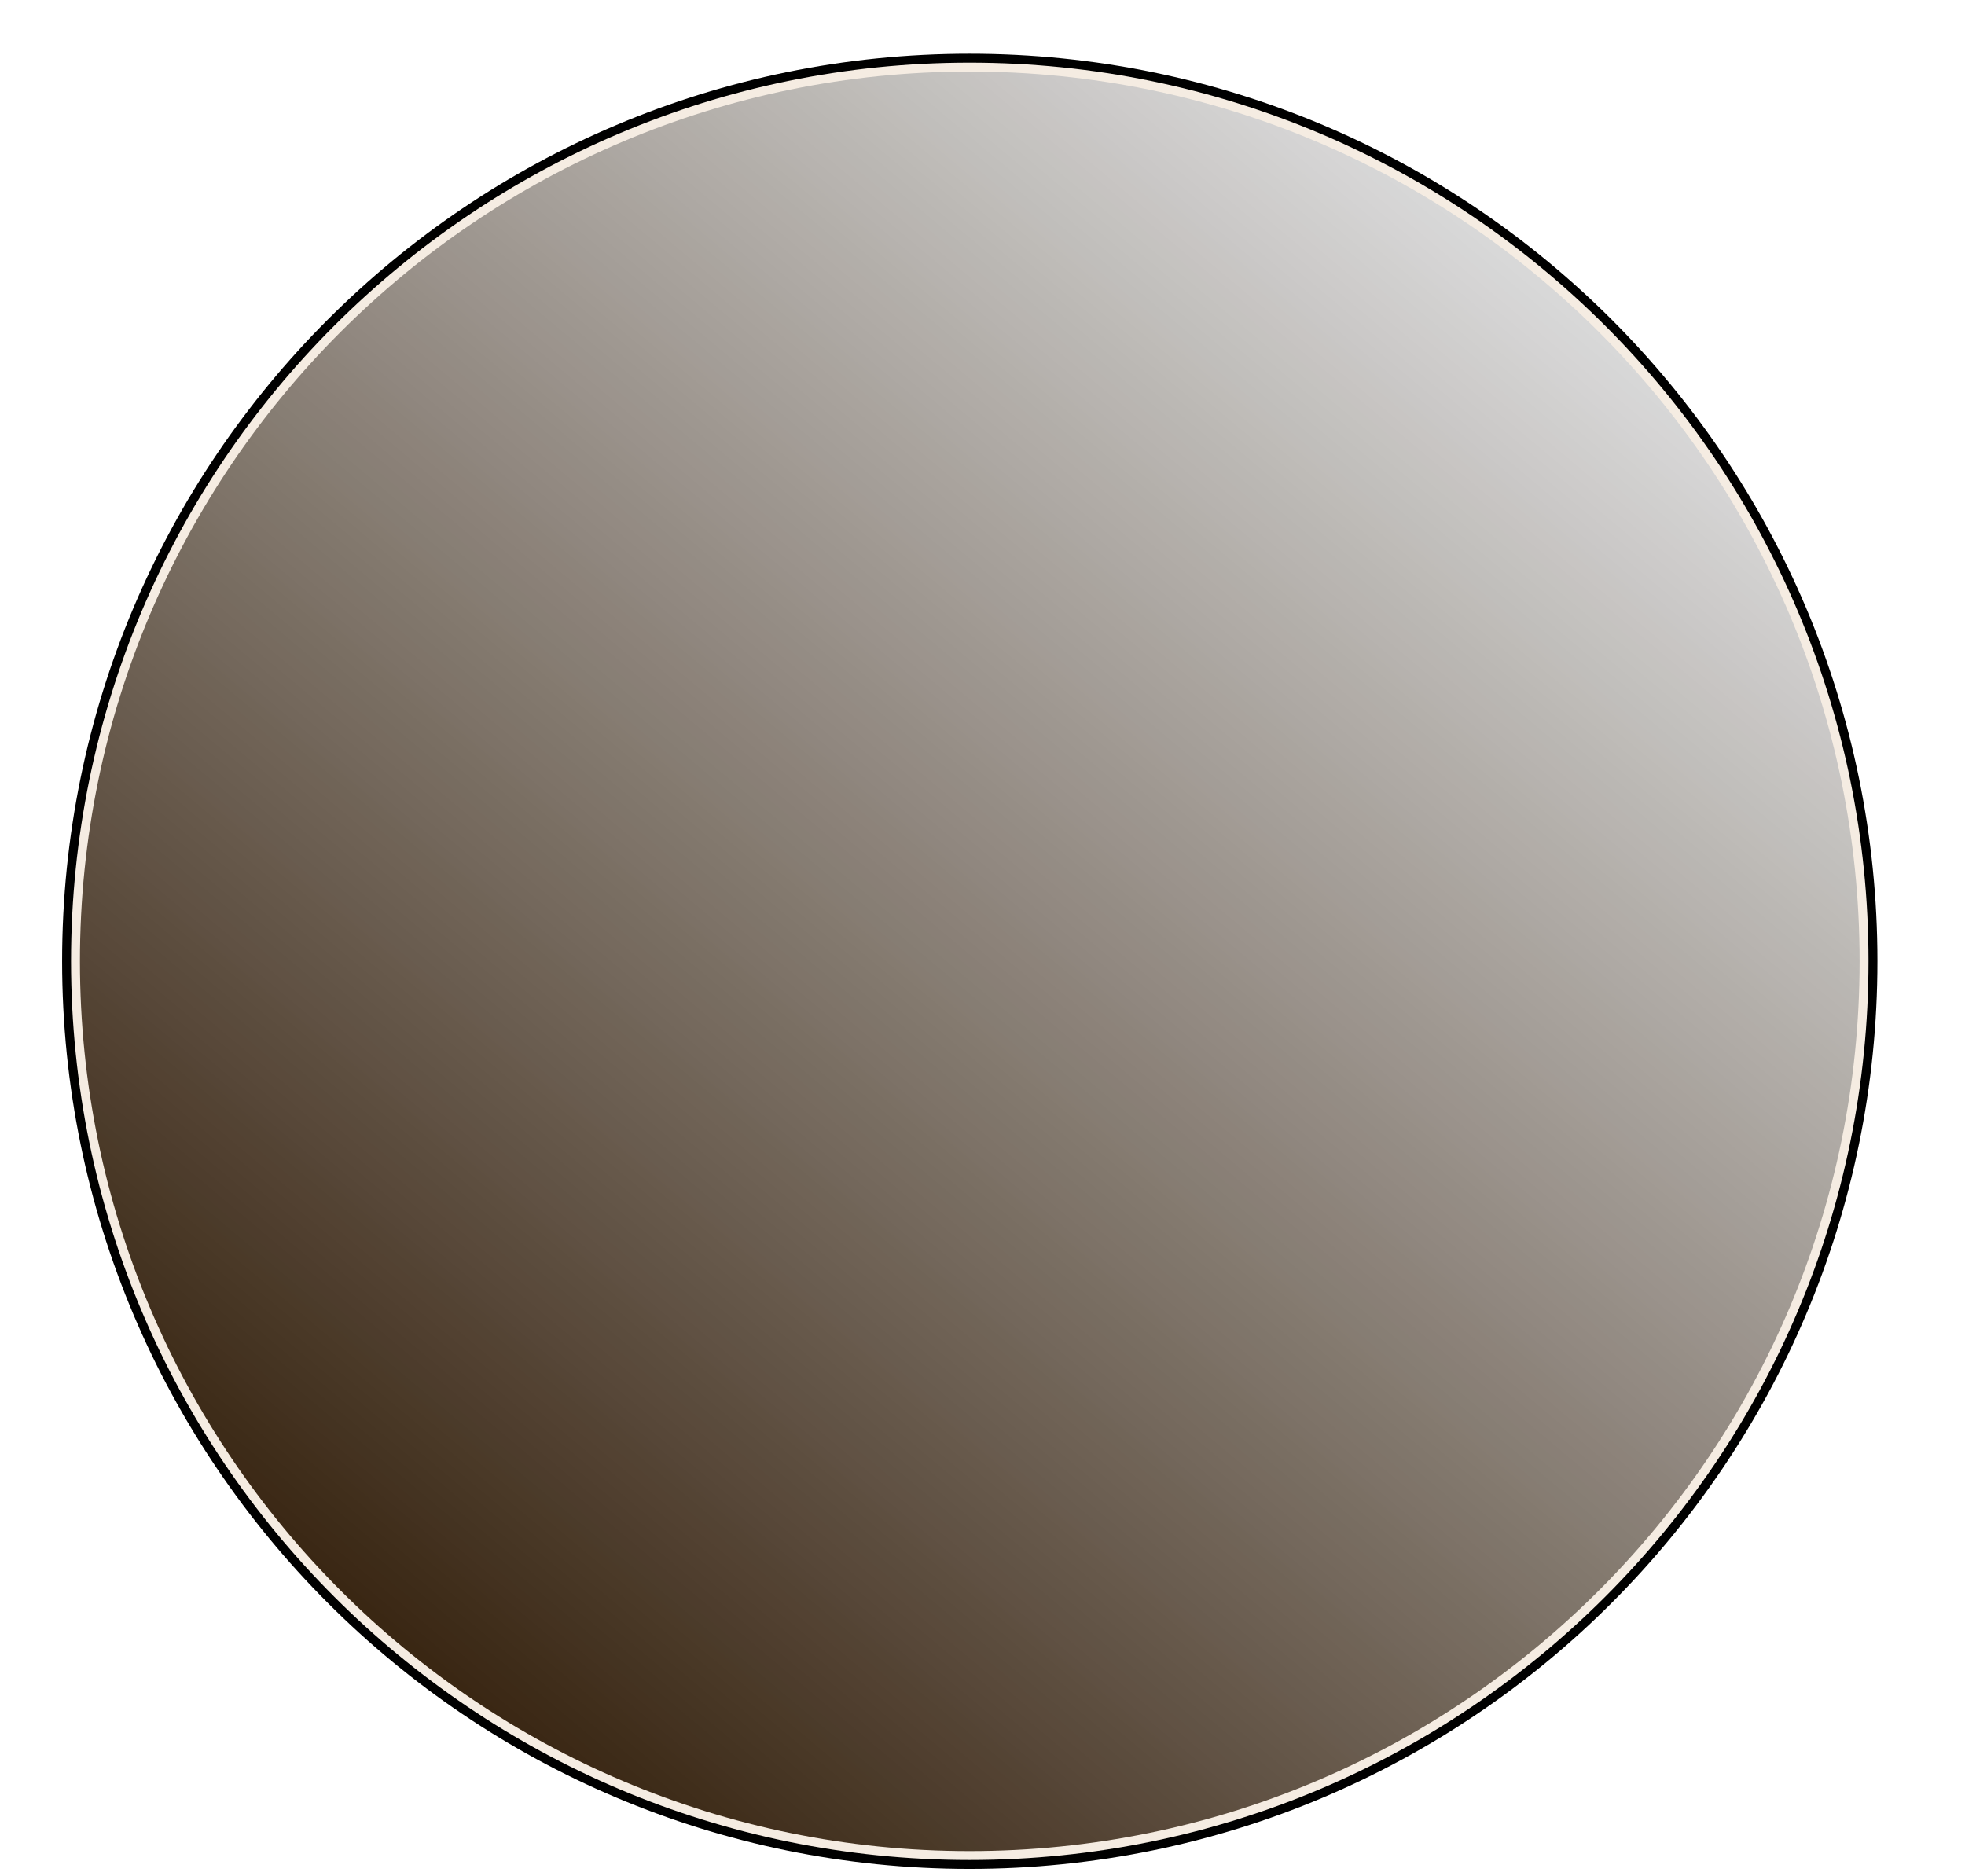
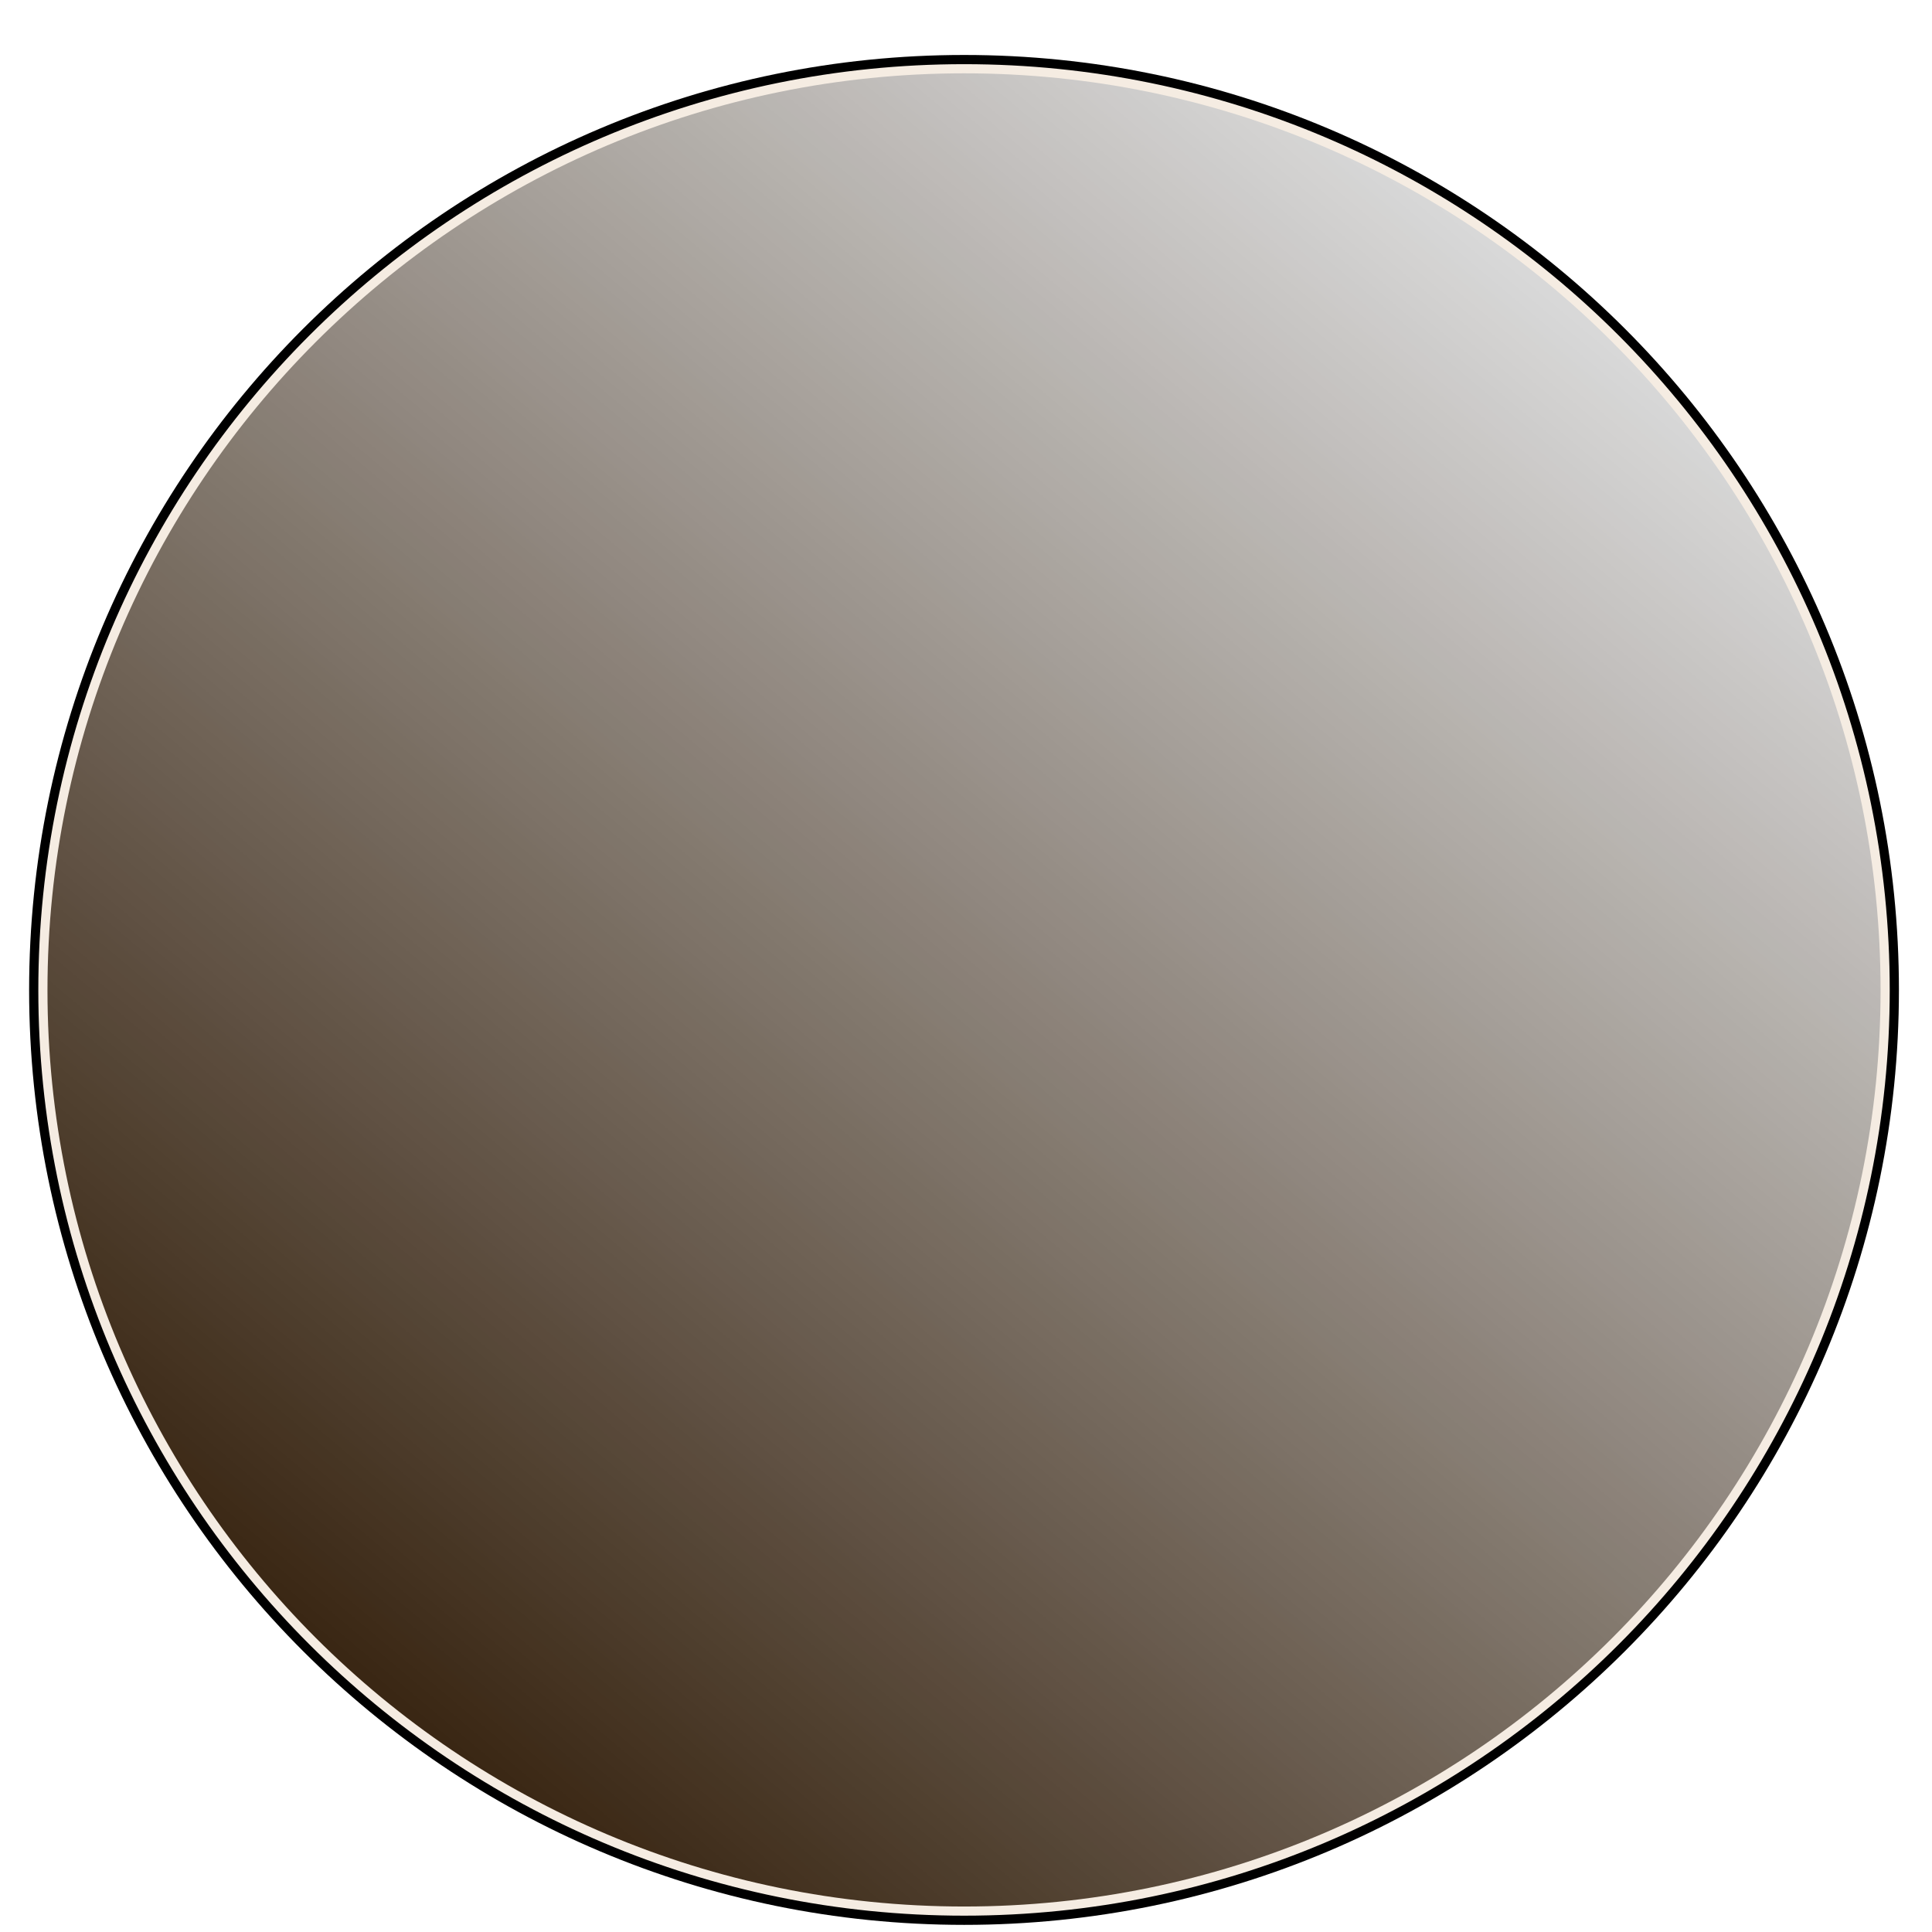
- <svg xmlns="http://www.w3.org/2000/svg" width="22pt" height="21pt" viewBox="0 0 22 21" version="1.1">
+ <svg xmlns="http://www.w3.org/2000/svg" width="21pt" height="21pt" viewBox="0 0 21 21" version="1.1">
  <defs>
    <clipPath id="clip1">
-       <path d="M 0 0 L 21 0 L 21 21 L 0 21 Z M 0 0 " />
+       <path d="M 20.441 10.762 C 20.441 5.258 15.98 0.797 10.48 0.797 C 4.977 0.797 0.516 5.258 0.516 10.762 C 0.516 16.262 4.977 20.723 10.48 20.723 C 15.98 20.723 20.441 16.262 20.441 10.762 Z M 20.441 10.762 " />
    </clipPath>
    <clipPath id="clip2">
-       <path d="M 20.82 10.762 C 20.82 5.258 16.359 0.801 10.855 0.801 C 5.355 0.801 0.895 5.258 0.895 10.762 C 0.895 16.266 5.355 20.727 10.855 20.727 C 16.359 20.727 20.82 16.266 20.82 10.762 Z M 20.82 10.762 " />
+       <path d="M -17.594 13.215 L 12.938 38.836 L 38.555 8.305 L 8.023 -17.316 Z M -17.594 13.215 " />
    </clipPath>
-     <clipPath id="clip3">
-       <path d="M -17.125 13.211 L 13.305 38.746 L 38.84 8.312 L 8.41 -17.223 Z M -17.125 13.211 " />
-     </clipPath>
-     <linearGradient id="linear0" gradientUnits="userSpaceOnUse" x1="0" y1="14.668" x2="0" y2="85.332" gradientTransform="matrix(0.304317,0.255355,0.255355,-0.304317,-17.12659,13.21012)">
+     <linearGradient id="linear0" gradientUnits="userSpaceOnUse" x1="0" y1="14.783" x2="0" y2="85.217" gradientTransform="matrix(0.305313,0.25619,0.25619,-0.305313,-17.59516,13.21613)">
      <stop offset="0" style="stop-color:rgb(22.499%,14.999%,7.5%);stop-opacity:1;" />
      <stop offset="0.125" style="stop-color:rgb(22.499%,14.999%,7.5%);stop-opacity:1;" />
      <stop offset="0.141" style="stop-color:rgb(22.499%,14.999%,7.5%);stop-opacity:1;" />
-       <stop offset="0.148" style="stop-color:rgb(22.597%,15.109%,7.62%);stop-opacity:1;" />
-       <stop offset="0.152" style="stop-color:rgb(23.041%,15.605%,8.17%);stop-opacity:1;" />
-       <stop offset="0.156" style="stop-color:rgb(23.386%,15.991%,8.598%);stop-opacity:1;" />
-       <stop offset="0.16" style="stop-color:rgb(23.73%,16.377%,9.026%);stop-opacity:1;" />
-       <stop offset="0.164" style="stop-color:rgb(24.075%,16.765%,9.454%);stop-opacity:1;" />
-       <stop offset="0.168" style="stop-color:rgb(24.42%,17.151%,9.882%);stop-opacity:1;" />
-       <stop offset="0.172" style="stop-color:rgb(24.765%,17.537%,10.31%);stop-opacity:1;" />
-       <stop offset="0.176" style="stop-color:rgb(25.11%,17.923%,10.738%);stop-opacity:1;" />
-       <stop offset="0.18" style="stop-color:rgb(25.456%,18.311%,11.165%);stop-opacity:1;" />
-       <stop offset="0.184" style="stop-color:rgb(25.801%,18.697%,11.592%);stop-opacity:1;" />
-       <stop offset="0.188" style="stop-color:rgb(26.146%,19.084%,12.021%);stop-opacity:1;" />
-       <stop offset="0.191" style="stop-color:rgb(26.491%,19.47%,12.448%);stop-opacity:1;" />
-       <stop offset="0.195" style="stop-color:rgb(26.836%,19.856%,12.877%);stop-opacity:1;" />
-       <stop offset="0.199" style="stop-color:rgb(27.18%,20.242%,13.304%);stop-opacity:1;" />
-       <stop offset="0.203" style="stop-color:rgb(27.525%,20.63%,13.733%);stop-opacity:1;" />
-       <stop offset="0.207" style="stop-color:rgb(27.87%,21.016%,14.16%);stop-opacity:1;" />
-       <stop offset="0.211" style="stop-color:rgb(28.217%,21.402%,14.589%);stop-opacity:1;" />
-       <stop offset="0.215" style="stop-color:rgb(28.561%,21.788%,15.016%);stop-opacity:1;" />
-       <stop offset="0.219" style="stop-color:rgb(28.906%,22.176%,15.443%);stop-opacity:1;" />
-       <stop offset="0.223" style="stop-color:rgb(29.251%,22.562%,15.871%);stop-opacity:1;" />
-       <stop offset="0.227" style="stop-color:rgb(29.596%,22.948%,16.299%);stop-opacity:1;" />
-       <stop offset="0.23" style="stop-color:rgb(29.941%,23.334%,16.727%);stop-opacity:1;" />
-       <stop offset="0.234" style="stop-color:rgb(30.286%,23.721%,17.155%);stop-opacity:1;" />
-       <stop offset="0.238" style="stop-color:rgb(30.63%,24.107%,17.583%);stop-opacity:1;" />
-       <stop offset="0.242" style="stop-color:rgb(30.977%,24.493%,18.011%);stop-opacity:1;" />
-       <stop offset="0.246" style="stop-color:rgb(31.322%,24.879%,18.439%);stop-opacity:1;" />
-       <stop offset="0.25" style="stop-color:rgb(31.667%,25.267%,18.867%);stop-opacity:1;" />
-       <stop offset="0.254" style="stop-color:rgb(32.011%,25.653%,19.295%);stop-opacity:1;" />
-       <stop offset="0.258" style="stop-color:rgb(32.356%,26.039%,19.722%);stop-opacity:1;" />
-       <stop offset="0.262" style="stop-color:rgb(32.701%,26.425%,20.149%);stop-opacity:1;" />
-       <stop offset="0.266" style="stop-color:rgb(33.046%,26.813%,20.578%);stop-opacity:1;" />
-       <stop offset="0.27" style="stop-color:rgb(33.391%,27.199%,21.005%);stop-opacity:1;" />
-       <stop offset="0.273" style="stop-color:rgb(33.737%,27.585%,21.434%);stop-opacity:1;" />
-       <stop offset="0.277" style="stop-color:rgb(34.082%,27.971%,21.861%);stop-opacity:1;" />
-       <stop offset="0.281" style="stop-color:rgb(34.427%,28.358%,22.29%);stop-opacity:1;" />
-       <stop offset="0.285" style="stop-color:rgb(34.772%,28.745%,22.717%);stop-opacity:1;" />
-       <stop offset="0.289" style="stop-color:rgb(35.117%,29.131%,23.145%);stop-opacity:1;" />
-       <stop offset="0.293" style="stop-color:rgb(35.461%,29.517%,23.572%);stop-opacity:1;" />
-       <stop offset="0.297" style="stop-color:rgb(35.806%,29.904%,24.001%);stop-opacity:1;" />
-       <stop offset="0.301" style="stop-color:rgb(36.151%,30.29%,24.428%);stop-opacity:1;" />
-       <stop offset="0.305" style="stop-color:rgb(36.497%,30.676%,24.857%);stop-opacity:1;" />
-       <stop offset="0.309" style="stop-color:rgb(36.842%,31.062%,25.284%);stop-opacity:1;" />
-       <stop offset="0.312" style="stop-color:rgb(37.187%,31.45%,25.713%);stop-opacity:1;" />
-       <stop offset="0.316" style="stop-color:rgb(37.532%,31.836%,26.14%);stop-opacity:1;" />
-       <stop offset="0.32" style="stop-color:rgb(37.877%,32.222%,26.569%);stop-opacity:1;" />
-       <stop offset="0.324" style="stop-color:rgb(38.222%,32.608%,26.996%);stop-opacity:1;" />
-       <stop offset="0.328" style="stop-color:rgb(38.567%,32.996%,27.423%);stop-opacity:1;" />
-       <stop offset="0.332" style="stop-color:rgb(38.911%,33.382%,27.85%);stop-opacity:1;" />
-       <stop offset="0.336" style="stop-color:rgb(39.258%,33.768%,28.279%);stop-opacity:1;" />
-       <stop offset="0.34" style="stop-color:rgb(39.603%,34.154%,28.706%);stop-opacity:1;" />
-       <stop offset="0.344" style="stop-color:rgb(39.948%,34.541%,29.135%);stop-opacity:1;" />
-       <stop offset="0.348" style="stop-color:rgb(40.292%,34.927%,29.562%);stop-opacity:1;" />
-       <stop offset="0.352" style="stop-color:rgb(40.637%,35.313%,29.991%);stop-opacity:1;" />
-       <stop offset="0.355" style="stop-color:rgb(40.982%,35.699%,30.418%);stop-opacity:1;" />
-       <stop offset="0.359" style="stop-color:rgb(41.327%,36.087%,30.847%);stop-opacity:1;" />
-       <stop offset="0.363" style="stop-color:rgb(41.672%,36.473%,31.274%);stop-opacity:1;" />
-       <stop offset="0.367" style="stop-color:rgb(42.017%,36.859%,31.702%);stop-opacity:1;" />
-       <stop offset="0.371" style="stop-color:rgb(42.361%,37.245%,32.129%);stop-opacity:1;" />
-       <stop offset="0.375" style="stop-color:rgb(42.708%,37.633%,32.558%);stop-opacity:1;" />
-       <stop offset="0.379" style="stop-color:rgb(43.053%,38.019%,32.985%);stop-opacity:1;" />
-       <stop offset="0.383" style="stop-color:rgb(43.398%,38.405%,33.414%);stop-opacity:1;" />
-       <stop offset="0.387" style="stop-color:rgb(43.742%,38.791%,33.841%);stop-opacity:1;" />
-       <stop offset="0.391" style="stop-color:rgb(44.087%,39.178%,34.27%);stop-opacity:1;" />
-       <stop offset="0.395" style="stop-color:rgb(44.432%,39.565%,34.697%);stop-opacity:1;" />
-       <stop offset="0.398" style="stop-color:rgb(44.777%,39.951%,35.126%);stop-opacity:1;" />
-       <stop offset="0.402" style="stop-color:rgb(45.122%,40.337%,35.553%);stop-opacity:1;" />
-       <stop offset="0.406" style="stop-color:rgb(45.468%,40.724%,35.98%);stop-opacity:1;" />
-       <stop offset="0.41" style="stop-color:rgb(45.813%,41.11%,36.407%);stop-opacity:1;" />
-       <stop offset="0.414" style="stop-color:rgb(46.158%,41.496%,36.836%);stop-opacity:1;" />
-       <stop offset="0.418" style="stop-color:rgb(46.503%,41.882%,37.263%);stop-opacity:1;" />
-       <stop offset="0.422" style="stop-color:rgb(46.848%,42.27%,37.692%);stop-opacity:1;" />
-       <stop offset="0.426" style="stop-color:rgb(47.192%,42.656%,38.12%);stop-opacity:1;" />
-       <stop offset="0.43" style="stop-color:rgb(47.537%,43.042%,38.548%);stop-opacity:1;" />
-       <stop offset="0.434" style="stop-color:rgb(47.882%,43.428%,38.976%);stop-opacity:1;" />
-       <stop offset="0.438" style="stop-color:rgb(48.228%,43.816%,39.404%);stop-opacity:1;" />
-       <stop offset="0.441" style="stop-color:rgb(48.573%,44.202%,39.832%);stop-opacity:1;" />
-       <stop offset="0.445" style="stop-color:rgb(48.918%,44.588%,40.259%);stop-opacity:1;" />
-       <stop offset="0.449" style="stop-color:rgb(49.263%,44.974%,40.686%);stop-opacity:1;" />
-       <stop offset="0.453" style="stop-color:rgb(49.608%,45.361%,41.115%);stop-opacity:1;" />
-       <stop offset="0.457" style="stop-color:rgb(49.953%,45.747%,41.542%);stop-opacity:1;" />
-       <stop offset="0.461" style="stop-color:rgb(50.298%,46.133%,41.971%);stop-opacity:1;" />
-       <stop offset="0.465" style="stop-color:rgb(50.642%,46.519%,42.398%);stop-opacity:1;" />
-       <stop offset="0.469" style="stop-color:rgb(50.989%,46.907%,42.827%);stop-opacity:1;" />
-       <stop offset="0.473" style="stop-color:rgb(51.334%,47.293%,43.254%);stop-opacity:1;" />
-       <stop offset="0.477" style="stop-color:rgb(51.678%,47.679%,43.683%);stop-opacity:1;" />
-       <stop offset="0.48" style="stop-color:rgb(52.023%,48.065%,44.11%);stop-opacity:1;" />
-       <stop offset="0.484" style="stop-color:rgb(52.368%,48.453%,44.537%);stop-opacity:1;" />
-       <stop offset="0.488" style="stop-color:rgb(52.713%,48.839%,44.965%);stop-opacity:1;" />
-       <stop offset="0.492" style="stop-color:rgb(53.058%,49.225%,45.393%);stop-opacity:1;" />
-       <stop offset="0.496" style="stop-color:rgb(53.403%,49.611%,45.821%);stop-opacity:1;" />
+       <stop offset="0.148" style="stop-color:rgb(22.647%,15.166%,7.684%);stop-opacity:1;" />
+       <stop offset="0.152" style="stop-color:rgb(23.14%,15.717%,8.295%);stop-opacity:1;" />
+       <stop offset="0.156" style="stop-color:rgb(23.485%,16.103%,8.72%);stop-opacity:1;" />
+       <stop offset="0.16" style="stop-color:rgb(23.828%,16.487%,9.146%);stop-opacity:1;" />
+       <stop offset="0.164" style="stop-color:rgb(24.173%,16.873%,9.573%);stop-opacity:1;" />
+       <stop offset="0.168" style="stop-color:rgb(24.516%,17.258%,9.999%);stop-opacity:1;" />
+       <stop offset="0.172" style="stop-color:rgb(24.86%,17.644%,10.426%);stop-opacity:1;" />
+       <stop offset="0.176" style="stop-color:rgb(25.203%,18.028%,10.852%);stop-opacity:1;" />
+       <stop offset="0.18" style="stop-color:rgb(25.548%,18.414%,11.279%);stop-opacity:1;" />
+       <stop offset="0.184" style="stop-color:rgb(25.891%,18.799%,11.705%);stop-opacity:1;" />
+       <stop offset="0.188" style="stop-color:rgb(26.236%,19.185%,12.132%);stop-opacity:1;" />
+       <stop offset="0.191" style="stop-color:rgb(26.579%,19.569%,12.558%);stop-opacity:1;" />
+       <stop offset="0.195" style="stop-color:rgb(26.924%,19.954%,12.985%);stop-opacity:1;" />
+       <stop offset="0.199" style="stop-color:rgb(27.267%,20.338%,13.411%);stop-opacity:1;" />
+       <stop offset="0.203" style="stop-color:rgb(27.611%,20.724%,13.838%);stop-opacity:1;" />
+       <stop offset="0.207" style="stop-color:rgb(27.954%,21.109%,14.264%);stop-opacity:1;" />
+       <stop offset="0.211" style="stop-color:rgb(28.299%,21.495%,14.691%);stop-opacity:1;" />
+       <stop offset="0.215" style="stop-color:rgb(28.642%,21.88%,15.117%);stop-opacity:1;" />
+       <stop offset="0.219" style="stop-color:rgb(28.987%,22.266%,15.544%);stop-opacity:1;" />
+       <stop offset="0.223" style="stop-color:rgb(29.33%,22.65%,15.97%);stop-opacity:1;" />
+       <stop offset="0.227" style="stop-color:rgb(29.675%,23.036%,16.397%);stop-opacity:1;" />
+       <stop offset="0.23" style="stop-color:rgb(30.019%,23.421%,16.823%);stop-opacity:1;" />
+       <stop offset="0.234" style="stop-color:rgb(30.363%,23.807%,17.25%);stop-opacity:1;" />
+       <stop offset="0.238" style="stop-color:rgb(30.707%,24.191%,17.676%);stop-opacity:1;" />
+       <stop offset="0.242" style="stop-color:rgb(31.05%,24.577%,18.103%);stop-opacity:1;" />
+       <stop offset="0.246" style="stop-color:rgb(31.393%,24.962%,18.529%);stop-opacity:1;" />
+       <stop offset="0.25" style="stop-color:rgb(31.738%,25.346%,18.956%);stop-opacity:1;" />
+       <stop offset="0.254" style="stop-color:rgb(32.082%,25.731%,19.382%);stop-opacity:1;" />
+       <stop offset="0.258" style="stop-color:rgb(32.426%,26.117%,19.809%);stop-opacity:1;" />
+       <stop offset="0.262" style="stop-color:rgb(32.77%,26.501%,20.235%);stop-opacity:1;" />
+       <stop offset="0.266" style="stop-color:rgb(33.115%,26.888%,20.662%);stop-opacity:1;" />
+       <stop offset="0.27" style="stop-color:rgb(33.458%,27.272%,21.088%);stop-opacity:1;" />
+       <stop offset="0.273" style="stop-color:rgb(33.801%,27.658%,21.515%);stop-opacity:1;" />
+       <stop offset="0.277" style="stop-color:rgb(34.145%,28.043%,21.941%);stop-opacity:1;" />
+       <stop offset="0.281" style="stop-color:rgb(34.489%,28.429%,22.368%);stop-opacity:1;" />
+       <stop offset="0.285" style="stop-color:rgb(34.833%,28.813%,22.794%);stop-opacity:1;" />
+       <stop offset="0.289" style="stop-color:rgb(35.178%,29.199%,23.221%);stop-opacity:1;" />
+       <stop offset="0.293" style="stop-color:rgb(35.521%,29.584%,23.647%);stop-opacity:1;" />
+       <stop offset="0.297" style="stop-color:rgb(35.866%,29.97%,24.074%);stop-opacity:1;" />
+       <stop offset="0.301" style="stop-color:rgb(36.209%,30.354%,24.5%);stop-opacity:1;" />
+       <stop offset="0.305" style="stop-color:rgb(36.552%,30.739%,24.927%);stop-opacity:1;" />
+       <stop offset="0.309" style="stop-color:rgb(36.896%,31.123%,25.352%);stop-opacity:1;" />
+       <stop offset="0.312" style="stop-color:rgb(37.241%,31.509%,25.78%);stop-opacity:1;" />
+       <stop offset="0.316" style="stop-color:rgb(37.584%,31.894%,26.205%);stop-opacity:1;" />
+       <stop offset="0.32" style="stop-color:rgb(37.929%,32.28%,26.633%);stop-opacity:1;" />
+       <stop offset="0.324" style="stop-color:rgb(38.272%,32.664%,27.058%);stop-opacity:1;" />
+       <stop offset="0.328" style="stop-color:rgb(38.617%,33.051%,27.486%);stop-opacity:1;" />
+       <stop offset="0.332" style="stop-color:rgb(38.96%,33.435%,27.911%);stop-opacity:1;" />
+       <stop offset="0.336" style="stop-color:rgb(39.304%,33.821%,28.339%);stop-opacity:1;" />
+       <stop offset="0.34" style="stop-color:rgb(39.647%,34.206%,28.764%);stop-opacity:1;" />
+       <stop offset="0.344" style="stop-color:rgb(39.992%,34.592%,29.192%);stop-opacity:1;" />
+       <stop offset="0.348" style="stop-color:rgb(40.335%,34.976%,29.617%);stop-opacity:1;" />
+       <stop offset="0.352" style="stop-color:rgb(40.68%,35.362%,30.045%);stop-opacity:1;" />
+       <stop offset="0.355" style="stop-color:rgb(41.023%,35.747%,30.47%);stop-opacity:1;" />
+       <stop offset="0.359" style="stop-color:rgb(41.368%,36.131%,30.898%);stop-opacity:1;" />
+       <stop offset="0.363" style="stop-color:rgb(41.711%,36.516%,31.323%);stop-opacity:1;" />
+       <stop offset="0.367" style="stop-color:rgb(42.056%,36.902%,31.75%);stop-opacity:1;" />
+       <stop offset="0.371" style="stop-color:rgb(42.4%,37.286%,32.176%);stop-opacity:1;" />
+       <stop offset="0.375" style="stop-color:rgb(42.743%,37.672%,32.602%);stop-opacity:1;" />
+       <stop offset="0.379" style="stop-color:rgb(43.086%,38.057%,33.028%);stop-opacity:1;" />
+       <stop offset="0.383" style="stop-color:rgb(43.431%,38.443%,33.455%);stop-opacity:1;" />
+       <stop offset="0.387" style="stop-color:rgb(43.774%,38.828%,33.881%);stop-opacity:1;" />
+       <stop offset="0.391" style="stop-color:rgb(44.119%,39.214%,34.308%);stop-opacity:1;" />
+       <stop offset="0.395" style="stop-color:rgb(44.463%,39.598%,34.734%);stop-opacity:1;" />
+       <stop offset="0.398" style="stop-color:rgb(44.807%,39.984%,35.161%);stop-opacity:1;" />
+       <stop offset="0.402" style="stop-color:rgb(45.151%,40.369%,35.587%);stop-opacity:1;" />
+       <stop offset="0.406" style="stop-color:rgb(45.494%,40.755%,36.014%);stop-opacity:1;" />
+       <stop offset="0.41" style="stop-color:rgb(45.837%,41.139%,36.44%);stop-opacity:1;" />
+       <stop offset="0.414" style="stop-color:rgb(46.182%,41.524%,36.867%);stop-opacity:1;" />
+       <stop offset="0.418" style="stop-color:rgb(46.526%,41.908%,37.292%);stop-opacity:1;" />
+       <stop offset="0.422" style="stop-color:rgb(46.87%,42.294%,37.72%);stop-opacity:1;" />
+       <stop offset="0.426" style="stop-color:rgb(47.214%,42.679%,38.145%);stop-opacity:1;" />
+       <stop offset="0.43" style="stop-color:rgb(47.559%,43.065%,38.573%);stop-opacity:1;" />
+       <stop offset="0.434" style="stop-color:rgb(47.902%,43.449%,38.998%);stop-opacity:1;" />
+       <stop offset="0.438" style="stop-color:rgb(48.245%,43.835%,39.426%);stop-opacity:1;" />
+       <stop offset="0.441" style="stop-color:rgb(48.589%,44.22%,39.851%);stop-opacity:1;" />
+       <stop offset="0.445" style="stop-color:rgb(48.933%,44.606%,40.279%);stop-opacity:1;" />
+       <stop offset="0.449" style="stop-color:rgb(49.277%,44.991%,40.704%);stop-opacity:1;" />
+       <stop offset="0.453" style="stop-color:rgb(49.622%,45.377%,41.132%);stop-opacity:1;" />
+       <stop offset="0.457" style="stop-color:rgb(49.965%,45.761%,41.557%);stop-opacity:1;" />
+       <stop offset="0.461" style="stop-color:rgb(50.31%,46.147%,41.985%);stop-opacity:1;" />
+       <stop offset="0.465" style="stop-color:rgb(50.653%,46.532%,42.41%);stop-opacity:1;" />
+       <stop offset="0.469" style="stop-color:rgb(50.998%,46.916%,42.838%);stop-opacity:1;" />
+       <stop offset="0.473" style="stop-color:rgb(51.341%,47.301%,43.263%);stop-opacity:1;" />
+       <stop offset="0.477" style="stop-color:rgb(51.685%,47.687%,43.69%);stop-opacity:1;" />
+       <stop offset="0.48" style="stop-color:rgb(52.028%,48.071%,44.116%);stop-opacity:1;" />
+       <stop offset="0.484" style="stop-color:rgb(52.373%,48.457%,44.543%);stop-opacity:1;" />
+       <stop offset="0.488" style="stop-color:rgb(52.716%,48.842%,44.969%);stop-opacity:1;" />
+       <stop offset="0.492" style="stop-color:rgb(53.061%,49.228%,45.396%);stop-opacity:1;" />
+       <stop offset="0.496" style="stop-color:rgb(53.404%,49.612%,45.822%);stop-opacity:1;" />
      <stop offset="0.5" style="stop-color:rgb(53.749%,49.998%,46.249%);stop-opacity:1;" />
-       <stop offset="0.504" style="stop-color:rgb(54.094%,50.385%,46.677%);stop-opacity:1;" />
-       <stop offset="0.508" style="stop-color:rgb(54.439%,50.771%,47.105%);stop-opacity:1;" />
-       <stop offset="0.512" style="stop-color:rgb(54.784%,51.157%,47.533%);stop-opacity:1;" />
-       <stop offset="0.516" style="stop-color:rgb(55.128%,51.544%,47.96%);stop-opacity:1;" />
-       <stop offset="0.52" style="stop-color:rgb(55.473%,51.93%,48.387%);stop-opacity:1;" />
-       <stop offset="0.523" style="stop-color:rgb(55.818%,52.316%,48.816%);stop-opacity:1;" />
-       <stop offset="0.527" style="stop-color:rgb(56.163%,52.702%,49.243%);stop-opacity:1;" />
-       <stop offset="0.531" style="stop-color:rgb(56.509%,53.09%,49.672%);stop-opacity:1;" />
-       <stop offset="0.535" style="stop-color:rgb(56.854%,53.476%,50.099%);stop-opacity:1;" />
-       <stop offset="0.539" style="stop-color:rgb(57.199%,53.862%,50.528%);stop-opacity:1;" />
-       <stop offset="0.543" style="stop-color:rgb(57.544%,54.248%,50.955%);stop-opacity:1;" />
-       <stop offset="0.547" style="stop-color:rgb(57.889%,54.636%,51.382%);stop-opacity:1;" />
-       <stop offset="0.551" style="stop-color:rgb(58.234%,55.022%,51.81%);stop-opacity:1;" />
-       <stop offset="0.555" style="stop-color:rgb(58.578%,55.408%,52.238%);stop-opacity:1;" />
-       <stop offset="0.559" style="stop-color:rgb(58.923%,55.794%,52.666%);stop-opacity:1;" />
-       <stop offset="0.562" style="stop-color:rgb(59.27%,56.181%,53.094%);stop-opacity:1;" />
-       <stop offset="0.566" style="stop-color:rgb(59.615%,56.567%,53.522%);stop-opacity:1;" />
-       <stop offset="0.57" style="stop-color:rgb(59.959%,56.955%,53.95%);stop-opacity:1;" />
-       <stop offset="0.574" style="stop-color:rgb(60.304%,57.341%,54.378%);stop-opacity:1;" />
-       <stop offset="0.578" style="stop-color:rgb(60.649%,57.727%,54.807%);stop-opacity:1;" />
-       <stop offset="0.582" style="stop-color:rgb(60.994%,58.113%,55.234%);stop-opacity:1;" />
-       <stop offset="0.586" style="stop-color:rgb(61.339%,58.501%,55.661%);stop-opacity:1;" />
-       <stop offset="0.59" style="stop-color:rgb(61.684%,58.887%,56.088%);stop-opacity:1;" />
-       <stop offset="0.594" style="stop-color:rgb(62.029%,59.273%,56.517%);stop-opacity:1;" />
-       <stop offset="0.598" style="stop-color:rgb(62.373%,59.659%,56.944%);stop-opacity:1;" />
-       <stop offset="0.602" style="stop-color:rgb(62.72%,60.046%,57.373%);stop-opacity:1;" />
-       <stop offset="0.605" style="stop-color:rgb(63.065%,60.432%,57.8%);stop-opacity:1;" />
-       <stop offset="0.609" style="stop-color:rgb(63.409%,60.818%,58.229%);stop-opacity:1;" />
-       <stop offset="0.613" style="stop-color:rgb(63.754%,61.205%,58.656%);stop-opacity:1;" />
-       <stop offset="0.617" style="stop-color:rgb(64.099%,61.592%,59.084%);stop-opacity:1;" />
-       <stop offset="0.621" style="stop-color:rgb(64.444%,61.978%,59.511%);stop-opacity:1;" />
-       <stop offset="0.625" style="stop-color:rgb(64.789%,62.364%,59.94%);stop-opacity:1;" />
-       <stop offset="0.629" style="stop-color:rgb(65.134%,62.75%,60.367%);stop-opacity:1;" />
-       <stop offset="0.633" style="stop-color:rgb(65.48%,63.138%,60.796%);stop-opacity:1;" />
-       <stop offset="0.637" style="stop-color:rgb(65.825%,63.524%,61.223%);stop-opacity:1;" />
-       <stop offset="0.641" style="stop-color:rgb(66.17%,63.91%,61.652%);stop-opacity:1;" />
-       <stop offset="0.645" style="stop-color:rgb(66.515%,64.296%,62.079%);stop-opacity:1;" />
-       <stop offset="0.648" style="stop-color:rgb(66.859%,64.684%,62.506%);stop-opacity:1;" />
-       <stop offset="0.652" style="stop-color:rgb(67.204%,65.07%,62.933%);stop-opacity:1;" />
-       <stop offset="0.656" style="stop-color:rgb(67.549%,65.456%,63.362%);stop-opacity:1;" />
-       <stop offset="0.66" style="stop-color:rgb(67.894%,65.842%,63.789%);stop-opacity:1;" />
-       <stop offset="0.664" style="stop-color:rgb(68.24%,66.229%,64.218%);stop-opacity:1;" />
-       <stop offset="0.668" style="stop-color:rgb(68.585%,66.615%,64.645%);stop-opacity:1;" />
-       <stop offset="0.672" style="stop-color:rgb(68.93%,67.001%,65.074%);stop-opacity:1;" />
-       <stop offset="0.676" style="stop-color:rgb(69.275%,67.387%,65.501%);stop-opacity:1;" />
-       <stop offset="0.68" style="stop-color:rgb(69.62%,67.775%,65.929%);stop-opacity:1;" />
-       <stop offset="0.684" style="stop-color:rgb(69.965%,68.161%,66.356%);stop-opacity:1;" />
-       <stop offset="0.688" style="stop-color:rgb(70.309%,68.547%,66.785%);stop-opacity:1;" />
-       <stop offset="0.691" style="stop-color:rgb(70.654%,68.933%,67.212%);stop-opacity:1;" />
-       <stop offset="0.695" style="stop-color:rgb(71.001%,69.321%,67.641%);stop-opacity:1;" />
-       <stop offset="0.699" style="stop-color:rgb(71.346%,69.707%,68.068%);stop-opacity:1;" />
-       <stop offset="0.703" style="stop-color:rgb(71.69%,70.093%,68.497%);stop-opacity:1;" />
-       <stop offset="0.707" style="stop-color:rgb(72.035%,70.479%,68.924%);stop-opacity:1;" />
-       <stop offset="0.711" style="stop-color:rgb(72.38%,70.866%,69.353%);stop-opacity:1;" />
-       <stop offset="0.715" style="stop-color:rgb(72.725%,71.252%,69.78%);stop-opacity:1;" />
-       <stop offset="0.719" style="stop-color:rgb(73.07%,71.638%,70.207%);stop-opacity:1;" />
-       <stop offset="0.723" style="stop-color:rgb(73.415%,72.025%,70.634%);stop-opacity:1;" />
-       <stop offset="0.727" style="stop-color:rgb(73.761%,72.412%,71.063%);stop-opacity:1;" />
-       <stop offset="0.73" style="stop-color:rgb(74.106%,72.798%,71.49%);stop-opacity:1;" />
-       <stop offset="0.734" style="stop-color:rgb(74.451%,73.184%,71.919%);stop-opacity:1;" />
-       <stop offset="0.738" style="stop-color:rgb(74.796%,73.57%,72.346%);stop-opacity:1;" />
-       <stop offset="0.742" style="stop-color:rgb(75.14%,73.958%,72.775%);stop-opacity:1;" />
-       <stop offset="0.746" style="stop-color:rgb(75.485%,74.344%,73.203%);stop-opacity:1;" />
-       <stop offset="0.75" style="stop-color:rgb(75.83%,74.73%,73.63%);stop-opacity:1;" />
-       <stop offset="0.754" style="stop-color:rgb(76.175%,75.116%,74.057%);stop-opacity:1;" />
-       <stop offset="0.758" style="stop-color:rgb(76.521%,75.504%,74.486%);stop-opacity:1;" />
-       <stop offset="0.762" style="stop-color:rgb(76.866%,75.89%,74.913%);stop-opacity:1;" />
-       <stop offset="0.766" style="stop-color:rgb(77.211%,76.276%,75.342%);stop-opacity:1;" />
-       <stop offset="0.77" style="stop-color:rgb(77.556%,76.662%,75.769%);stop-opacity:1;" />
-       <stop offset="0.773" style="stop-color:rgb(77.901%,77.049%,76.198%);stop-opacity:1;" />
-       <stop offset="0.777" style="stop-color:rgb(78.246%,77.435%,76.625%);stop-opacity:1;" />
-       <stop offset="0.781" style="stop-color:rgb(78.59%,77.821%,77.052%);stop-opacity:1;" />
-       <stop offset="0.785" style="stop-color:rgb(78.935%,78.207%,77.48%);stop-opacity:1;" />
-       <stop offset="0.789" style="stop-color:rgb(79.28%,78.595%,77.908%);stop-opacity:1;" />
-       <stop offset="0.793" style="stop-color:rgb(79.625%,78.981%,78.336%);stop-opacity:1;" />
-       <stop offset="0.797" style="stop-color:rgb(79.971%,79.367%,78.764%);stop-opacity:1;" />
-       <stop offset="0.801" style="stop-color:rgb(80.316%,79.753%,79.192%);stop-opacity:1;" />
-       <stop offset="0.805" style="stop-color:rgb(80.661%,80.141%,79.62%);stop-opacity:1;" />
-       <stop offset="0.809" style="stop-color:rgb(81.006%,80.527%,80.048%);stop-opacity:1;" />
-       <stop offset="0.812" style="stop-color:rgb(81.351%,80.913%,80.475%);stop-opacity:1;" />
-       <stop offset="0.816" style="stop-color:rgb(81.696%,81.299%,80.902%);stop-opacity:1;" />
-       <stop offset="0.82" style="stop-color:rgb(82.04%,81.686%,81.331%);stop-opacity:1;" />
-       <stop offset="0.824" style="stop-color:rgb(82.385%,82.072%,81.758%);stop-opacity:1;" />
-       <stop offset="0.828" style="stop-color:rgb(82.732%,82.458%,82.187%);stop-opacity:1;" />
-       <stop offset="0.832" style="stop-color:rgb(83.076%,82.845%,82.614%);stop-opacity:1;" />
-       <stop offset="0.836" style="stop-color:rgb(83.421%,83.232%,83.043%);stop-opacity:1;" />
-       <stop offset="0.84" style="stop-color:rgb(83.766%,83.618%,83.47%);stop-opacity:1;" />
-       <stop offset="0.844" style="stop-color:rgb(84.111%,84.004%,83.899%);stop-opacity:1;" />
-       <stop offset="0.848" style="stop-color:rgb(84.456%,84.39%,84.326%);stop-opacity:1;" />
-       <stop offset="0.852" style="stop-color:rgb(84.801%,84.778%,84.753%);stop-opacity:1;" />
-       <stop offset="0.859" style="stop-color:rgb(84.9%,84.888%,84.875%);stop-opacity:1;" />
+       <stop offset="0.504" style="stop-color:rgb(54.092%,50.383%,46.675%);stop-opacity:1;" />
+       <stop offset="0.508" style="stop-color:rgb(54.436%,50.769%,47.102%);stop-opacity:1;" />
+       <stop offset="0.512" style="stop-color:rgb(54.779%,51.154%,47.528%);stop-opacity:1;" />
+       <stop offset="0.516" style="stop-color:rgb(55.124%,51.54%,47.955%);stop-opacity:1;" />
+       <stop offset="0.52" style="stop-color:rgb(55.467%,51.924%,48.381%);stop-opacity:1;" />
+       <stop offset="0.523" style="stop-color:rgb(55.812%,52.309%,48.808%);stop-opacity:1;" />
+       <stop offset="0.527" style="stop-color:rgb(56.155%,52.693%,49.234%);stop-opacity:1;" />
+       <stop offset="0.531" style="stop-color:rgb(56.5%,53.079%,49.661%);stop-opacity:1;" />
+       <stop offset="0.535" style="stop-color:rgb(56.844%,53.464%,50.087%);stop-opacity:1;" />
+       <stop offset="0.539" style="stop-color:rgb(57.187%,53.85%,50.514%);stop-opacity:1;" />
+       <stop offset="0.543" style="stop-color:rgb(57.53%,54.234%,50.94%);stop-opacity:1;" />
+       <stop offset="0.547" style="stop-color:rgb(57.875%,54.62%,51.367%);stop-opacity:1;" />
+       <stop offset="0.551" style="stop-color:rgb(58.218%,55.005%,51.793%);stop-opacity:1;" />
+       <stop offset="0.555" style="stop-color:rgb(58.563%,55.391%,52.219%);stop-opacity:1;" />
+       <stop offset="0.559" style="stop-color:rgb(58.907%,55.775%,52.644%);stop-opacity:1;" />
+       <stop offset="0.562" style="stop-color:rgb(59.251%,56.161%,53.072%);stop-opacity:1;" />
+       <stop offset="0.566" style="stop-color:rgb(59.595%,56.546%,53.497%);stop-opacity:1;" />
+       <stop offset="0.57" style="stop-color:rgb(59.938%,56.932%,53.925%);stop-opacity:1;" />
+       <stop offset="0.574" style="stop-color:rgb(60.281%,57.317%,54.35%);stop-opacity:1;" />
+       <stop offset="0.578" style="stop-color:rgb(60.626%,57.701%,54.778%);stop-opacity:1;" />
+       <stop offset="0.582" style="stop-color:rgb(60.97%,58.086%,55.203%);stop-opacity:1;" />
+       <stop offset="0.586" style="stop-color:rgb(61.314%,58.472%,55.63%);stop-opacity:1;" />
+       <stop offset="0.59" style="stop-color:rgb(61.658%,58.856%,56.056%);stop-opacity:1;" />
+       <stop offset="0.594" style="stop-color:rgb(62.003%,59.242%,56.483%);stop-opacity:1;" />
+       <stop offset="0.598" style="stop-color:rgb(62.346%,59.627%,56.909%);stop-opacity:1;" />
+       <stop offset="0.602" style="stop-color:rgb(62.691%,60.013%,57.336%);stop-opacity:1;" />
+       <stop offset="0.605" style="stop-color:rgb(63.034%,60.397%,57.762%);stop-opacity:1;" />
+       <stop offset="0.609" style="stop-color:rgb(63.377%,60.783%,58.189%);stop-opacity:1;" />
+       <stop offset="0.613" style="stop-color:rgb(63.721%,61.168%,58.615%);stop-opacity:1;" />
+       <stop offset="0.617" style="stop-color:rgb(64.066%,61.554%,59.042%);stop-opacity:1;" />
+       <stop offset="0.621" style="stop-color:rgb(64.409%,61.938%,59.468%);stop-opacity:1;" />
+       <stop offset="0.625" style="stop-color:rgb(64.754%,62.325%,59.895%);stop-opacity:1;" />
+       <stop offset="0.629" style="stop-color:rgb(65.097%,62.709%,60.321%);stop-opacity:1;" />
+       <stop offset="0.633" style="stop-color:rgb(65.442%,63.094%,60.748%);stop-opacity:1;" />
+       <stop offset="0.637" style="stop-color:rgb(65.785%,63.478%,61.174%);stop-opacity:1;" />
+       <stop offset="0.641" style="stop-color:rgb(66.129%,63.864%,61.601%);stop-opacity:1;" />
+       <stop offset="0.645" style="stop-color:rgb(66.472%,64.249%,62.027%);stop-opacity:1;" />
+       <stop offset="0.648" style="stop-color:rgb(66.817%,64.635%,62.454%);stop-opacity:1;" />
+       <stop offset="0.652" style="stop-color:rgb(67.16%,65.019%,62.88%);stop-opacity:1;" />
+       <stop offset="0.656" style="stop-color:rgb(67.505%,65.405%,63.307%);stop-opacity:1;" />
+       <stop offset="0.66" style="stop-color:rgb(67.848%,65.79%,63.733%);stop-opacity:1;" />
+       <stop offset="0.664" style="stop-color:rgb(68.193%,66.176%,64.16%);stop-opacity:1;" />
+       <stop offset="0.668" style="stop-color:rgb(68.536%,66.56%,64.586%);stop-opacity:1;" />
+       <stop offset="0.672" style="stop-color:rgb(68.88%,66.946%,65.012%);stop-opacity:1;" />
+       <stop offset="0.676" style="stop-color:rgb(69.223%,67.331%,65.437%);stop-opacity:1;" />
+       <stop offset="0.68" style="stop-color:rgb(69.568%,67.717%,65.865%);stop-opacity:1;" />
+       <stop offset="0.684" style="stop-color:rgb(69.911%,68.102%,66.29%);stop-opacity:1;" />
+       <stop offset="0.688" style="stop-color:rgb(70.256%,68.486%,66.718%);stop-opacity:1;" />
+       <stop offset="0.691" style="stop-color:rgb(70.599%,68.871%,67.143%);stop-opacity:1;" />
+       <stop offset="0.695" style="stop-color:rgb(70.944%,69.257%,67.57%);stop-opacity:1;" />
+       <stop offset="0.699" style="stop-color:rgb(71.288%,69.641%,67.996%);stop-opacity:1;" />
+       <stop offset="0.703" style="stop-color:rgb(71.631%,70.027%,68.423%);stop-opacity:1;" />
+       <stop offset="0.707" style="stop-color:rgb(71.974%,70.412%,68.849%);stop-opacity:1;" />
+       <stop offset="0.711" style="stop-color:rgb(72.319%,70.798%,69.276%);stop-opacity:1;" />
+       <stop offset="0.715" style="stop-color:rgb(72.662%,71.182%,69.702%);stop-opacity:1;" />
+       <stop offset="0.719" style="stop-color:rgb(73.007%,71.568%,70.129%);stop-opacity:1;" />
+       <stop offset="0.723" style="stop-color:rgb(73.351%,71.953%,70.555%);stop-opacity:1;" />
+       <stop offset="0.727" style="stop-color:rgb(73.695%,72.339%,70.982%);stop-opacity:1;" />
+       <stop offset="0.73" style="stop-color:rgb(74.039%,72.723%,71.408%);stop-opacity:1;" />
+       <stop offset="0.734" style="stop-color:rgb(74.384%,73.109%,71.835%);stop-opacity:1;" />
+       <stop offset="0.738" style="stop-color:rgb(74.727%,73.494%,72.261%);stop-opacity:1;" />
+       <stop offset="0.742" style="stop-color:rgb(75.07%,73.88%,72.688%);stop-opacity:1;" />
+       <stop offset="0.746" style="stop-color:rgb(75.414%,74.265%,73.114%);stop-opacity:1;" />
+       <stop offset="0.75" style="stop-color:rgb(75.758%,74.649%,73.541%);stop-opacity:1;" />
+       <stop offset="0.754" style="stop-color:rgb(76.102%,75.034%,73.967%);stop-opacity:1;" />
+       <stop offset="0.758" style="stop-color:rgb(76.447%,75.42%,74.394%);stop-opacity:1;" />
+       <stop offset="0.762" style="stop-color:rgb(76.79%,75.804%,74.82%);stop-opacity:1;" />
+       <stop offset="0.766" style="stop-color:rgb(77.135%,76.19%,75.247%);stop-opacity:1;" />
+       <stop offset="0.77" style="stop-color:rgb(77.478%,76.575%,75.673%);stop-opacity:1;" />
+       <stop offset="0.773" style="stop-color:rgb(77.821%,76.961%,76.1%);stop-opacity:1;" />
+       <stop offset="0.777" style="stop-color:rgb(78.165%,77.345%,76.526%);stop-opacity:1;" />
+       <stop offset="0.781" style="stop-color:rgb(78.51%,77.731%,76.953%);stop-opacity:1;" />
+       <stop offset="0.785" style="stop-color:rgb(78.853%,78.116%,77.379%);stop-opacity:1;" />
+       <stop offset="0.789" style="stop-color:rgb(79.198%,78.502%,77.806%);stop-opacity:1;" />
+       <stop offset="0.793" style="stop-color:rgb(79.541%,78.886%,78.232%);stop-opacity:1;" />
+       <stop offset="0.797" style="stop-color:rgb(79.886%,79.272%,78.658%);stop-opacity:1;" />
+       <stop offset="0.801" style="stop-color:rgb(80.229%,79.657%,79.083%);stop-opacity:1;" />
+       <stop offset="0.805" style="stop-color:rgb(80.573%,80.042%,79.51%);stop-opacity:1;" />
+       <stop offset="0.809" style="stop-color:rgb(80.916%,80.426%,79.936%);stop-opacity:1;" />
+       <stop offset="0.812" style="stop-color:rgb(81.261%,80.812%,80.363%);stop-opacity:1;" />
+       <stop offset="0.816" style="stop-color:rgb(81.604%,81.197%,80.789%);stop-opacity:1;" />
+       <stop offset="0.82" style="stop-color:rgb(81.949%,81.583%,81.216%);stop-opacity:1;" />
+       <stop offset="0.824" style="stop-color:rgb(82.292%,81.967%,81.642%);stop-opacity:1;" />
+       <stop offset="0.828" style="stop-color:rgb(82.637%,82.353%,82.069%);stop-opacity:1;" />
+       <stop offset="0.832" style="stop-color:rgb(82.98%,82.738%,82.495%);stop-opacity:1;" />
+       <stop offset="0.836" style="stop-color:rgb(83.325%,83.124%,82.922%);stop-opacity:1;" />
+       <stop offset="0.84" style="stop-color:rgb(83.669%,83.508%,83.348%);stop-opacity:1;" />
+       <stop offset="0.844" style="stop-color:rgb(84.012%,83.894%,83.775%);stop-opacity:1;" />
+       <stop offset="0.848" style="stop-color:rgb(84.355%,84.279%,84.201%);stop-opacity:1;" />
+       <stop offset="0.852" style="stop-color:rgb(84.7%,84.665%,84.628%);stop-opacity:1;" />
+       <stop offset="0.859" style="stop-color:rgb(84.85%,84.831%,84.813%);stop-opacity:1;" />
      <stop offset="0.875" style="stop-color:rgb(84.999%,84.999%,84.999%);stop-opacity:1;" />
      <stop offset="1" style="stop-color:rgb(84.999%,84.999%,84.999%);stop-opacity:1;" />
    </linearGradient>
  </defs>
  <g id="surface1">
-     <path style="fill:none;stroke-width:0.399;stroke-linecap:butt;stroke-linejoin:miter;stroke:rgb(0%,0%,0%);stroke-opacity:1;stroke-miterlimit:10;" d="M 9.963 0 C 9.963 5.504 5.502 9.961 -0.002 9.961 C -5.502 9.961 -9.962 5.504 -9.962 0 C -9.962 -5.504 -5.502 -9.965 -0.002 -9.965 C 5.502 -9.965 9.963 -5.504 9.963 0 Z M 9.963 0 " transform="matrix(1,0,0,-1,10.857,10.762)" />
-     <path style="fill:none;stroke-width:0.199;stroke-linecap:butt;stroke-linejoin:miter;stroke:rgb(96.249%,92.499%,88.75%);stroke-opacity:1;stroke-miterlimit:10;" d="M 9.963 0 C 9.963 5.504 5.502 9.961 -0.002 9.961 C -5.502 9.961 -9.962 5.504 -9.962 0 C -9.962 -5.504 -5.502 -9.965 -0.002 -9.965 C 5.502 -9.965 9.963 -5.504 9.963 0 Z M 9.963 0 " transform="matrix(1,0,0,-1,10.857,10.762)" />
+     <path style="fill:none;stroke-width:0.399;stroke-linecap:butt;stroke-linejoin:miter;stroke:rgb(0%,0%,0%);stroke-opacity:1;stroke-miterlimit:10;" d="M 9.961 -0.002 C 9.961 5.502 5.5 9.963 0 9.963 C -5.503 9.963 -9.964 5.502 -9.964 -0.002 C -9.964 -5.502 -5.503 -9.963 0 -9.963 C 5.5 -9.963 9.961 -5.502 9.961 -0.002 Z M 9.961 -0.002 " transform="matrix(1,0,0,-1,10.48,10.76)" />
+     <path style="fill:none;stroke-width:0.199;stroke-linecap:butt;stroke-linejoin:miter;stroke:rgb(96.249%,92.499%,88.75%);stroke-opacity:1;stroke-miterlimit:10;" d="M 9.961 -0.002 C 9.961 5.502 5.5 9.963 0 9.963 C -5.503 9.963 -9.964 5.502 -9.964 -0.002 C -9.964 -5.502 -5.503 -9.963 0 -9.963 C 5.5 -9.963 9.961 -5.502 9.961 -0.002 Z M 9.961 -0.002 " transform="matrix(1,0,0,-1,10.48,10.76)" />
    <g clip-path="url(#clip1)" clip-rule="nonzero">
      <g clip-path="url(#clip2)" clip-rule="nonzero">
-         <g clip-path="url(#clip3)" clip-rule="nonzero">
-           <path style=" stroke:none;fill-rule:nonzero;fill:url(#linear0);" d="M -8.918 12.492 L 9.129 -9.012 L 30.633 9.031 L 12.586 30.535 Z M -8.918 12.492 " />
-         </g>
+         <path style=" stroke:none;fill-rule:nonzero;fill:url(#linear0);" d="M -9.293 12.488 L 8.75 -9.016 L 30.254 9.031 L 12.211 30.535 Z M -9.293 12.488 " />
      </g>
    </g>
  </g>
</svg>
